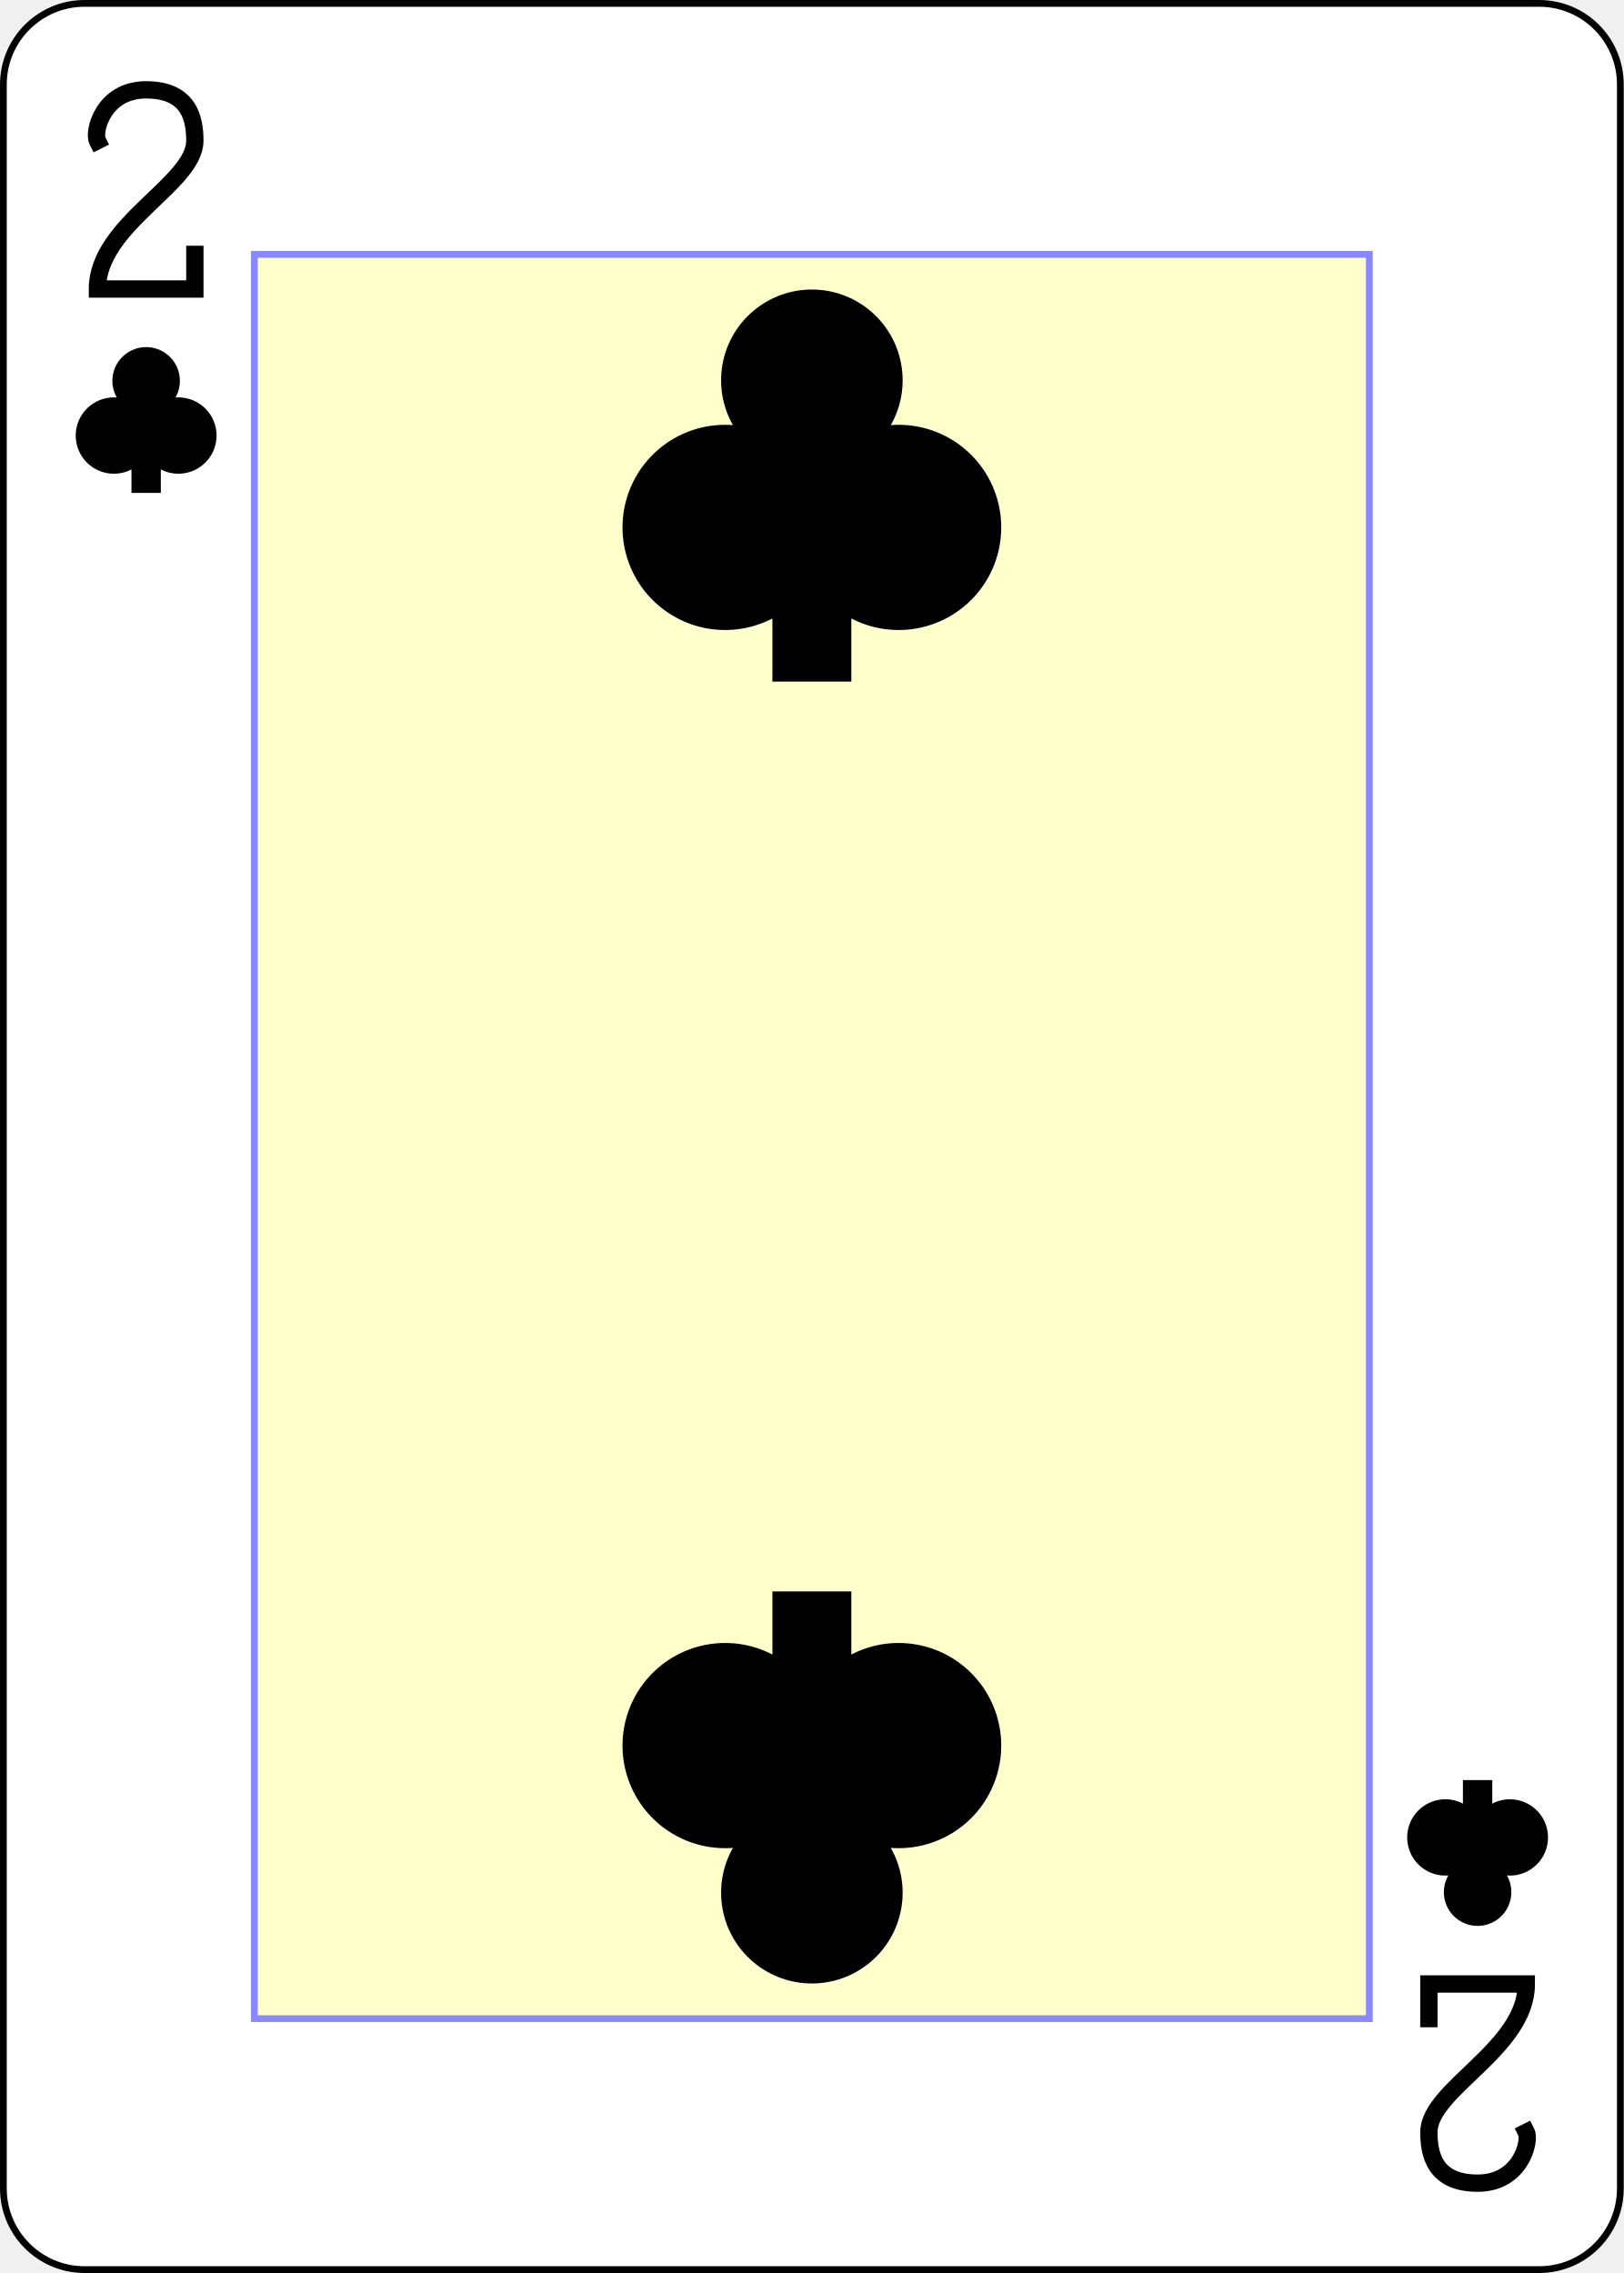
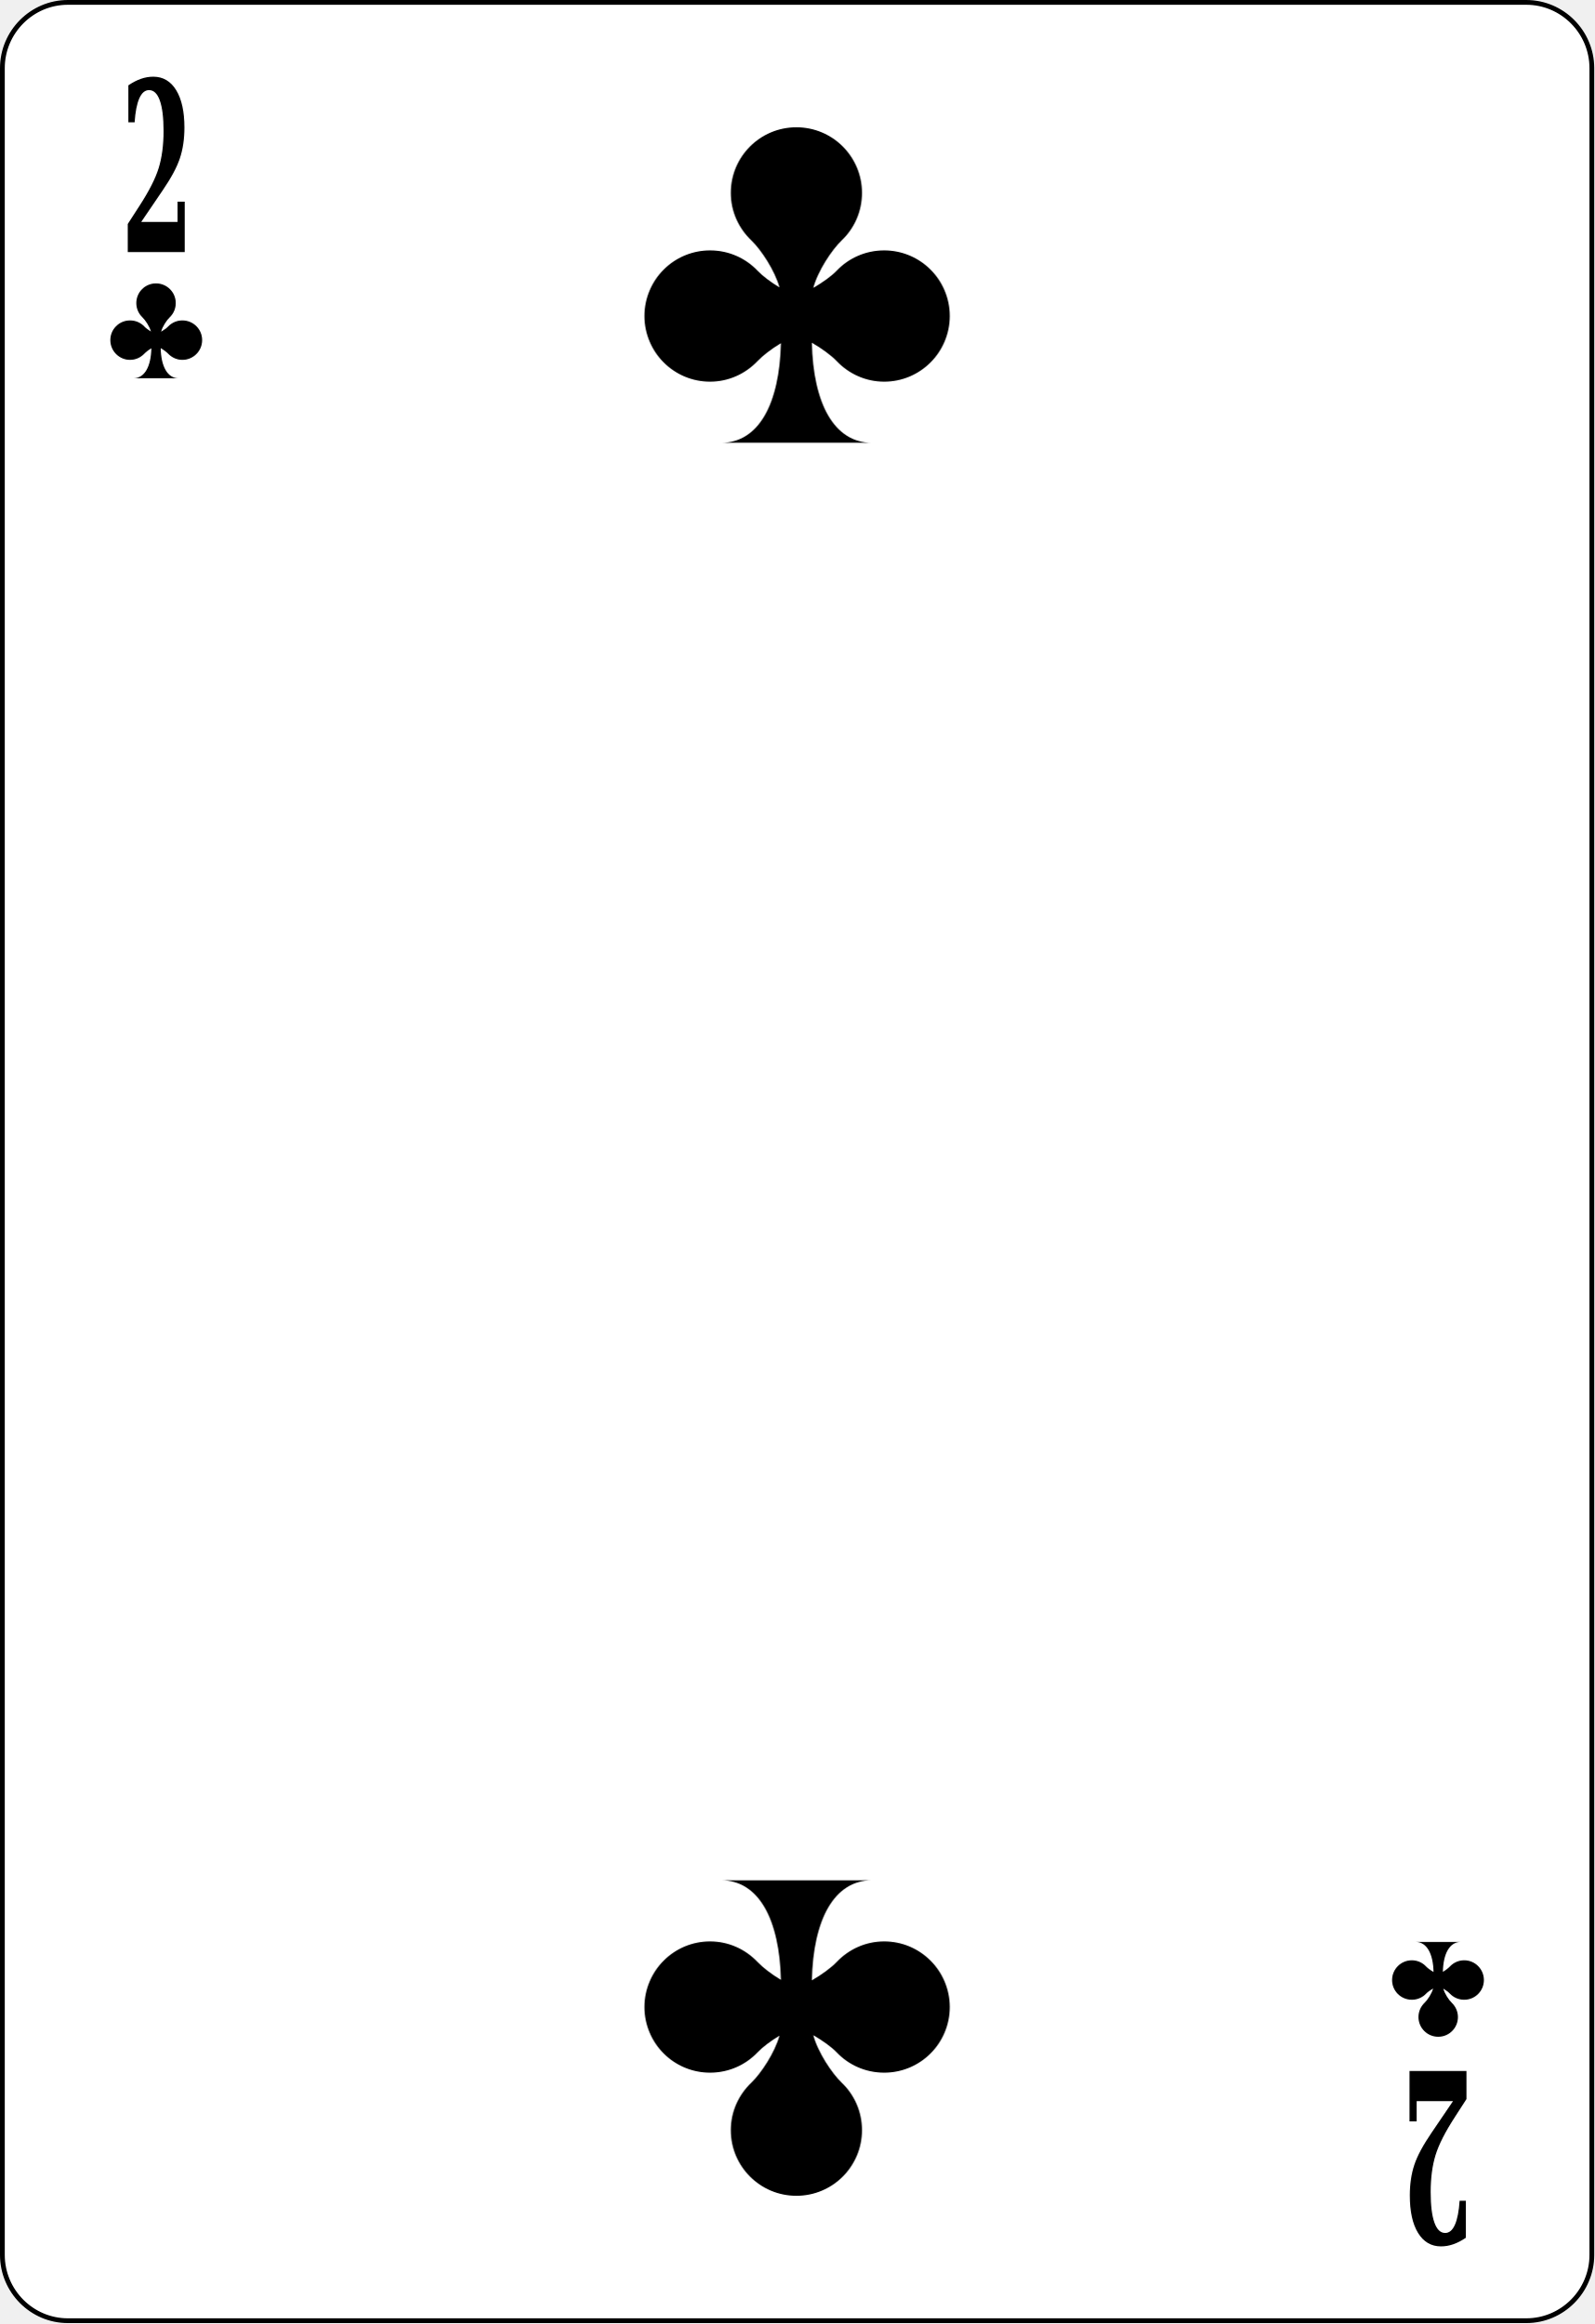
- <svg xmlns="http://www.w3.org/2000/svg" xmlns:xlink="http://www.w3.org/1999/xlink" class="card" face="2C" height="3.5in" preserveAspectRatio="none" viewBox="-120 -168 240 336" width="2.5in">
-   <symbol id="SC2" viewBox="-600 -600 1200 1200" preserveAspectRatio="xMinYMid">
-     <path d="M-100 500L100 500L100 340A260 260 0 1 0 200 -150A230 230 0 1 0 -200 -150A260 260 0 1 0 -100 340Z" fill="black" />
-   </symbol>
-   <symbol id="VC2" viewBox="-500 -500 1000 1000" preserveAspectRatio="xMinYMid">
-     <path d="M-225 -225C-245 -265 -200 -460 0 -460C 200 -460 225 -325 225 -225C225 -25 -225 160 -225 460L225 460L225 300" stroke="black" stroke-width="80" stroke-linecap="square" stroke-miterlimit="1.5" fill="none" />
-   </symbol>
-   <defs>
-     <rect id="XC2" width="164.8" height="260.8" x="-82.4" y="-130.4" />
-   </defs>
-   <rect width="239" height="335" x="-119.5" y="-167.5" rx="12" ry="12" fill="white" stroke="black" />
-   <use xlink:href="#XC2" stroke="#88f" fill="#FFC" />
-   <use xlink:href="#VC2" height="32" x="-114.4" y="-156" />
-   <use xlink:href="#SC2" height="26.032" x="-111.416" y="-119" />
-   <use xlink:href="#SC2" height="70" x="-35" y="-131.409" />
-   <g transform="rotate(180)">
-     <use xlink:href="#VC2" height="32" x="-114.4" y="-156" />
-     <use xlink:href="#SC2" height="26.032" x="-111.416" y="-119" />
-     <use xlink:href="#SC2" height="70" x="-35" y="-131.409" />
+ <svg xmlns="http://www.w3.org/2000/svg" xmlns:xlink="http://www.w3.org/1999/xlink" width="208" height="303" viewBox="0 0 167.086 242.667" xml:space="preserve" id="svg2" version="1.0">
+   <defs id="defs88" />
+   <path id="path5" d="M 166.836,235.893 C 166.836,239.685 163.75,242.784 159.966,242.784 L 7.111,242.784 C 3.336,242.784 0.25,239.685 0.25,235.893 L 0.25,6.775 C 0.25,2.988 3.336,-0.116 7.111,-0.116 L 159.966,-0.116 C 163.75,-0.116 166.836,2.988 166.836,6.775 L 166.836,235.893 L 166.836,235.893 z " style="fill:#ffffff;fill-rule:nonzero;stroke:#000000;stroke-width:0.5;stroke-miterlimit:4" />
+   <g style="fill-rule:nonzero;stroke:#000000;stroke-miterlimit:4" id="g2429" transform="translate(1.619022,4.44338e-2)">
+     <path style="stroke:none" d="M 12.488,12.405 L 11.832,12.405 L 11.832,8.53 C 12.275,8.228 12.712,8.001 13.143,7.85 C 13.574,7.699 14.007,7.624 14.443,7.624 C 15.466,7.624 16.266,8.094 16.842,9.033 C 17.418,9.973 17.707,11.282 17.707,12.959 C 17.707,14.154 17.548,15.225 17.231,16.172 C 16.915,17.12 16.312,18.243 15.422,19.542 L 13.179,22.842 L 16.988,22.842 L 16.988,20.717 L 17.738,20.717 L 17.738,25.999 L 11.769,25.999 L 11.769,23.057 L 12.96,21.212 C 13.987,19.638 14.67,18.298 15.01,17.192 C 15.349,16.086 15.519,14.794 15.519,13.317 C 15.519,11.92 15.39,10.856 15.131,10.126 C 14.872,9.396 14.497,9.03 14.003,9.03 C 13.575,9.03 13.233,9.318 12.979,9.895 C 12.724,10.472 12.56,11.308 12.488,12.405 z " id="path2431" />
  </g>
+   <g style="fill-rule:nonzero;stroke:#000000;stroke-miterlimit:4" id="g2433" transform="translate(-0.9061249,4.54112e-2)">
+     <path style="stroke:none" d="M 153.886,230.173 L 154.542,230.173 L 154.542,234.048 C 154.099,234.351 153.661,234.577 153.23,234.728 C 152.8,234.879 152.366,234.954 151.931,234.954 C 150.907,234.954 150.107,234.484 149.531,233.545 C 148.955,232.604 148.667,231.296 148.667,229.618 C 148.667,228.425 148.825,227.354 149.142,226.405 C 149.458,225.458 150.062,224.335 150.952,223.036 L 153.194,219.735 L 149.386,219.735 L 149.386,221.86 L 148.636,221.86 L 148.636,216.579 L 154.604,216.579 L 154.604,219.521 L 153.413,221.366 C 152.387,222.94 151.704,224.28 151.364,225.386 C 151.024,226.492 150.854,227.784 150.854,229.261 C 150.854,230.657 150.983,231.722 151.243,232.452 C 151.501,233.183 151.877,233.548 152.37,233.548 C 152.799,233.548 153.14,233.26 153.396,232.683 C 153.649,232.106 153.813,231.271 153.886,230.173 L 153.886,230.173 z " id="path2435" />
+   </g>
+   <path style="fill:#000000;fill-opacity:1;stroke:none;stroke-width:1.5;stroke-linecap:round;stroke-linejoin:round;stroke-miterlimit:4;stroke-opacity:1" d="M 150.737,213.04 C 151.878,213.04 152.804,212.115 152.804,210.973 C 152.804,210.383 152.553,209.854 152.157,209.477 C 151.851,209.186 151.415,208.526 151.27,207.996 C 151.553,208.167 151.809,208.361 151.962,208.522 C 152.339,208.918 152.868,209.161 153.458,209.161 C 154.6,209.161 155.525,208.236 155.525,207.094 C 155.525,205.952 154.6,205.027 153.458,205.027 C 152.868,205.027 152.339,205.277 151.962,205.673 C 151.8,205.843 151.527,206.058 151.225,206.237 C 151.267,204.341 151.918,203.102 153.104,203.102 C 153.104,203.102 148.361,203.102 148.361,203.102 C 149.551,203.102 150.209,204.348 150.248,206.252 C 149.93,206.07 149.634,205.85 149.466,205.673 C 149.089,205.277 148.56,205.027 147.97,205.027 C 146.828,205.027 145.903,205.952 145.903,207.094 C 145.903,208.236 146.828,209.161 147.97,209.161 C 148.56,209.161 149.089,208.918 149.466,208.522 C 149.626,208.355 149.903,208.156 150.203,207.981 C 150.062,208.513 149.617,209.183 149.308,209.477 C 148.912,209.854 148.669,210.384 148.669,210.973 C 148.669,212.115 149.595,213.04 150.737,213.04 z " id="use2374" />
+   <path style="fill:#000000;fill-opacity:1;stroke:none;stroke-width:1.5;stroke-linecap:round;stroke-linejoin:round;stroke-miterlimit:4;stroke-opacity:1" d="M 16.35,29.322 C 15.208,29.322 14.283,30.247 14.283,31.389 C 14.283,31.979 14.533,32.508 14.929,32.885 C 15.235,33.176 15.671,33.837 15.816,34.366 C 15.533,34.195 15.278,34.001 15.125,33.84 C 14.748,33.444 14.218,33.201 13.629,33.201 C 12.487,33.201 11.561,34.126 11.561,35.268 C 11.561,36.41 12.487,37.335 13.629,37.335 C 14.218,37.335 14.748,37.085 15.125,36.689 C 15.286,36.519 15.559,36.304 15.861,36.125 C 15.819,38.021 15.168,39.26 13.982,39.26 C 13.982,39.26 18.725,39.26 18.725,39.26 C 17.536,39.26 16.878,38.014 16.839,36.11 C 17.157,36.293 17.452,36.512 17.62,36.689 C 17.997,37.085 18.527,37.335 19.116,37.335 C 20.258,37.335 21.183,36.41 21.183,35.268 C 21.183,34.126 20.258,33.201 19.116,33.201 C 18.527,33.201 17.997,33.444 17.62,33.84 C 17.461,34.007 17.183,34.206 16.884,34.381 C 17.024,33.849 17.469,33.179 17.778,32.885 C 18.174,32.508 18.417,31.979 18.417,31.389 C 18.417,30.247 17.492,29.322 16.35,29.322 z " id="use2370" />
+   <path style="fill:#000000;fill-opacity:1;stroke:none;stroke-width:1.5;stroke-linecap:round;stroke-linejoin:round;stroke-miterlimit:4;stroke-opacity:1" d="M 83.468,12.968 C 79.67,12.968 76.593,16.046 76.593,19.843 C 76.593,21.803 77.426,23.565 78.743,24.818 C 79.761,25.787 81.21,27.982 81.693,29.743 C 80.751,29.176 79.903,28.529 79.393,27.993 C 78.14,26.676 76.378,25.868 74.418,25.868 C 70.62,25.868 67.543,28.946 67.543,32.743 C 67.543,36.541 70.62,39.618 74.418,39.618 C 76.378,39.618 78.14,38.785 79.393,37.468 C 79.931,36.904 80.839,36.189 81.843,35.593 C 81.702,41.898 79.539,46.018 75.593,46.018 C 75.593,46.018 91.368,46.018 91.368,46.018 C 87.412,46.018 85.223,41.877 85.093,35.543 C 86.151,36.151 87.135,36.882 87.693,37.468 C 88.947,38.785 90.708,39.618 92.668,39.618 C 96.466,39.618 99.543,36.541 99.543,32.743 C 99.543,28.946 96.466,25.868 92.668,25.868 C 90.708,25.868 88.947,26.676 87.693,27.993 C 87.162,28.551 86.24,29.212 85.243,29.793 C 85.711,28.024 87.191,25.797 88.218,24.818 C 89.535,23.565 90.343,21.803 90.343,19.843 C 90.343,16.046 87.266,12.968 83.468,12.968 z " id="path2242" />
+   <use x="0" y="0" xlink:href="#path2242" id="use2597" transform="matrix(1,0,0,-1,0,242.6675)" width="167.086" height="242.667" />
</svg>
